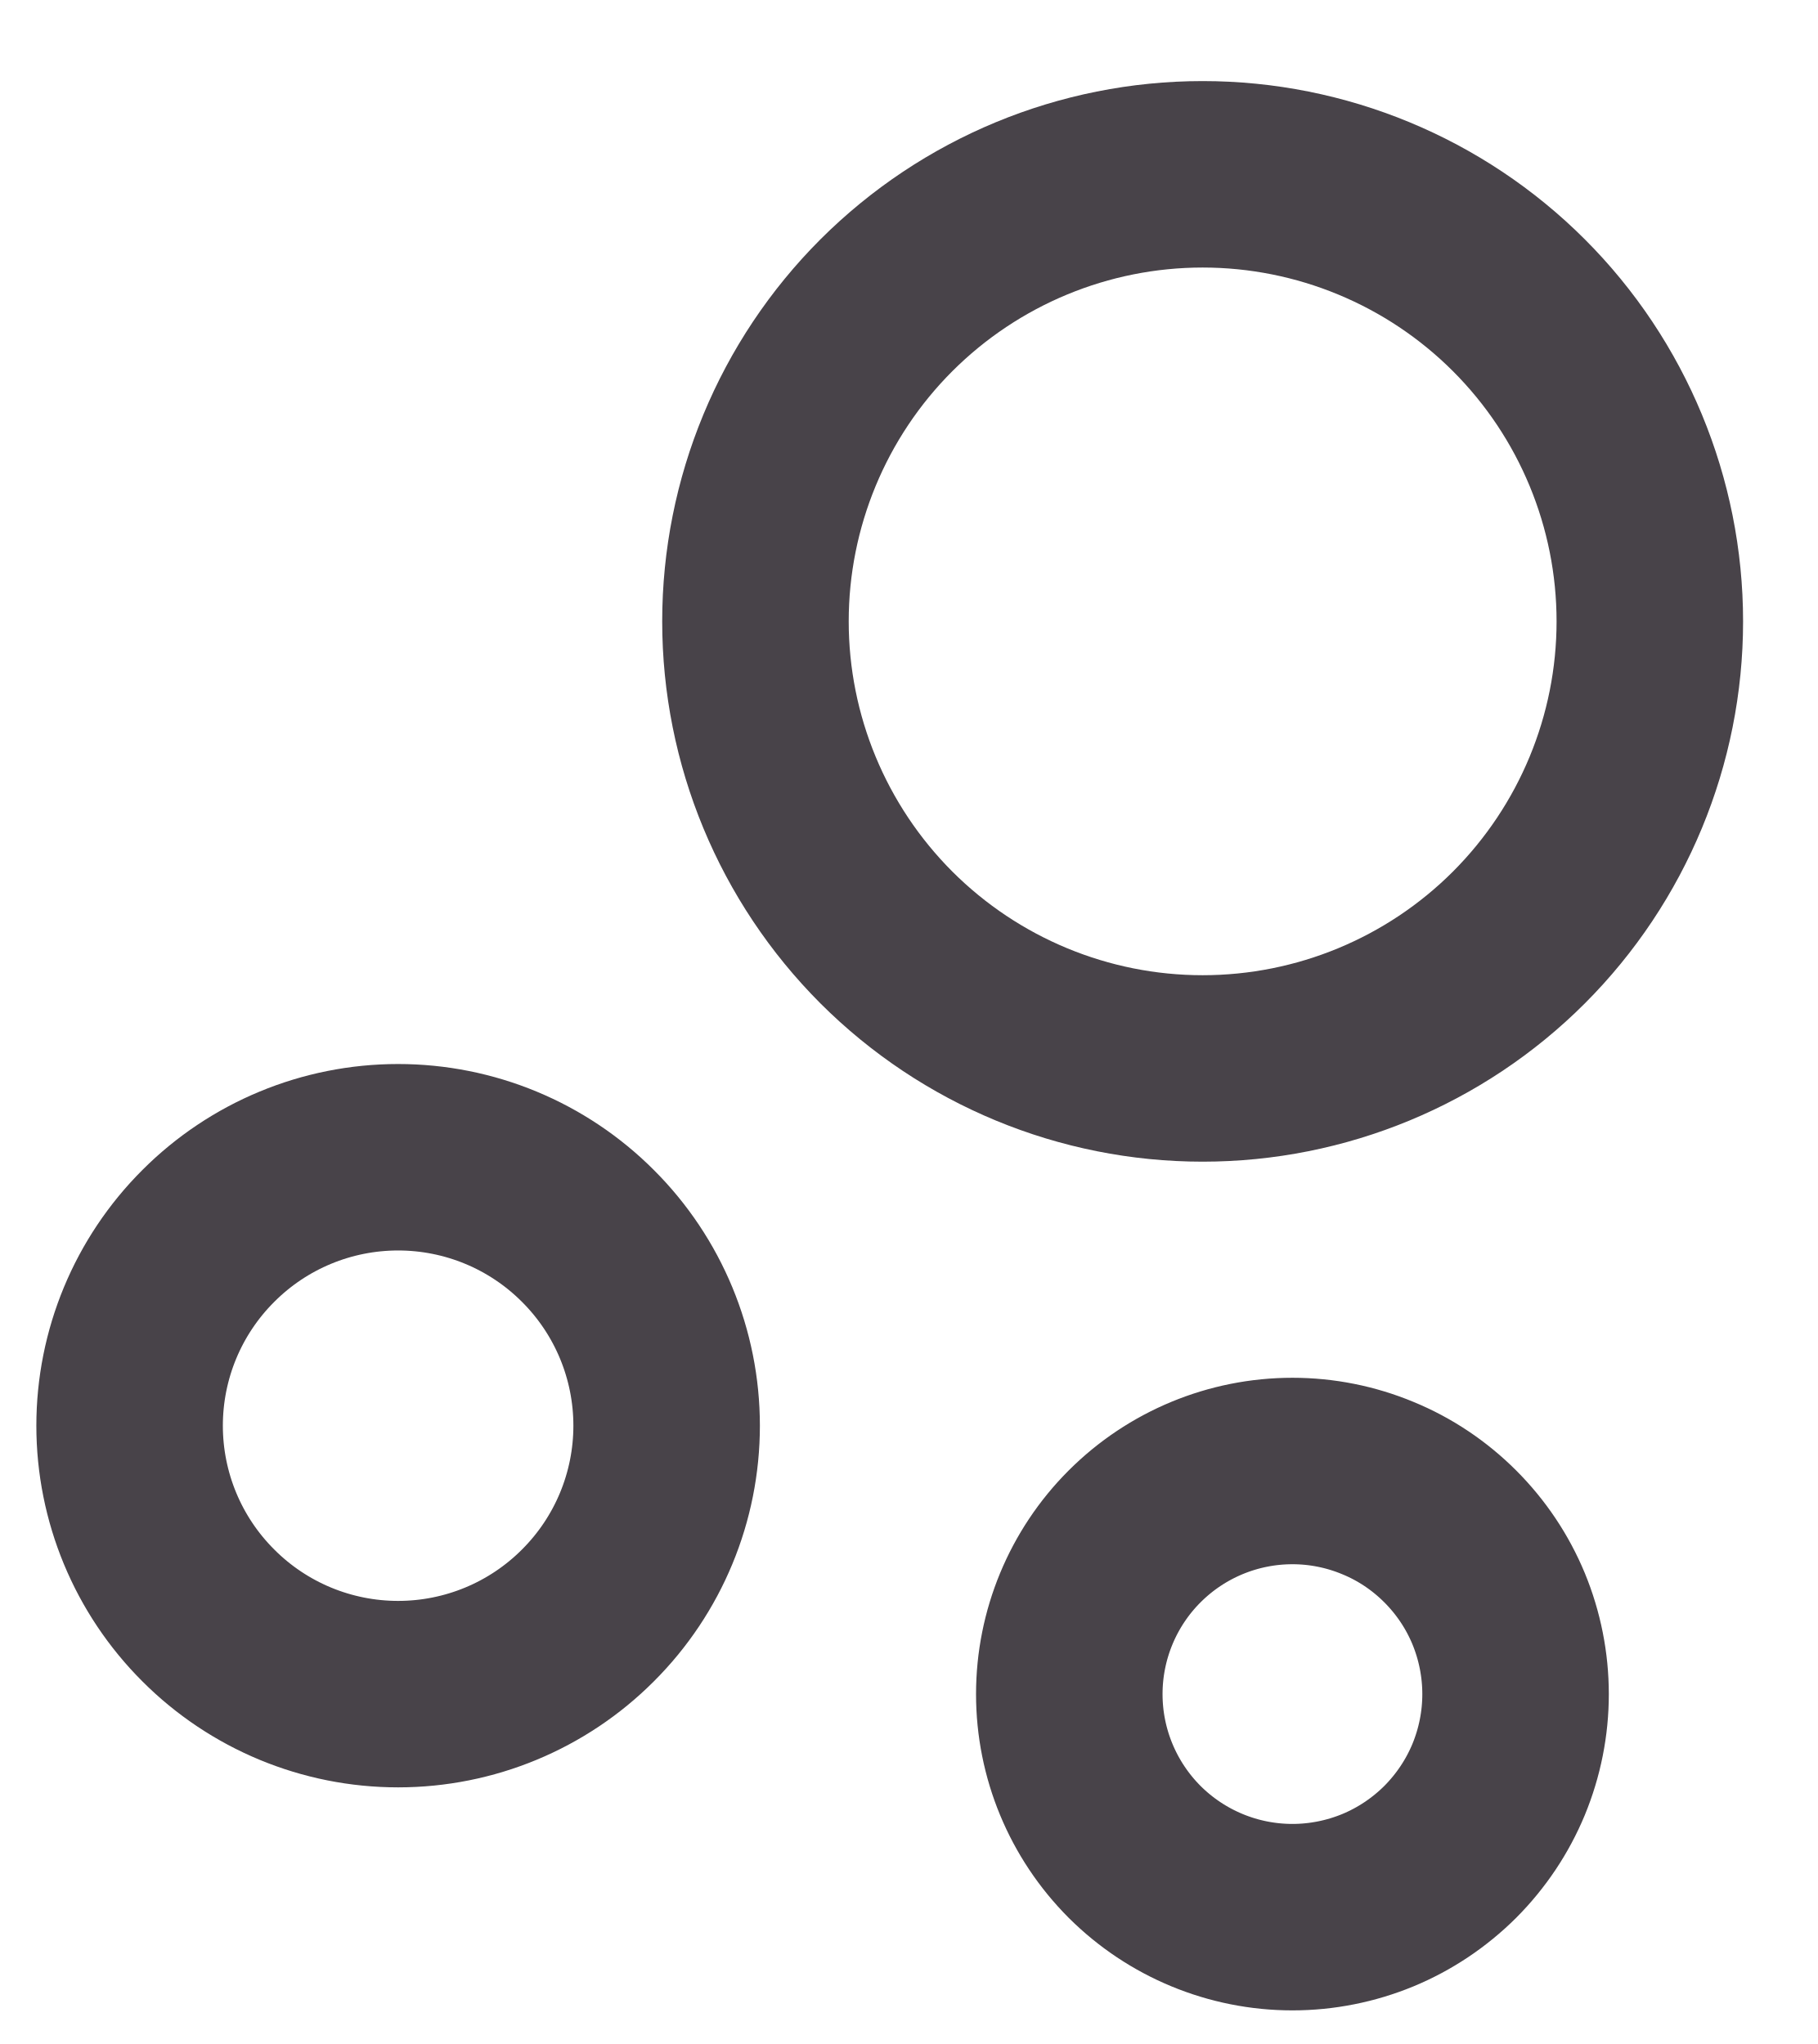
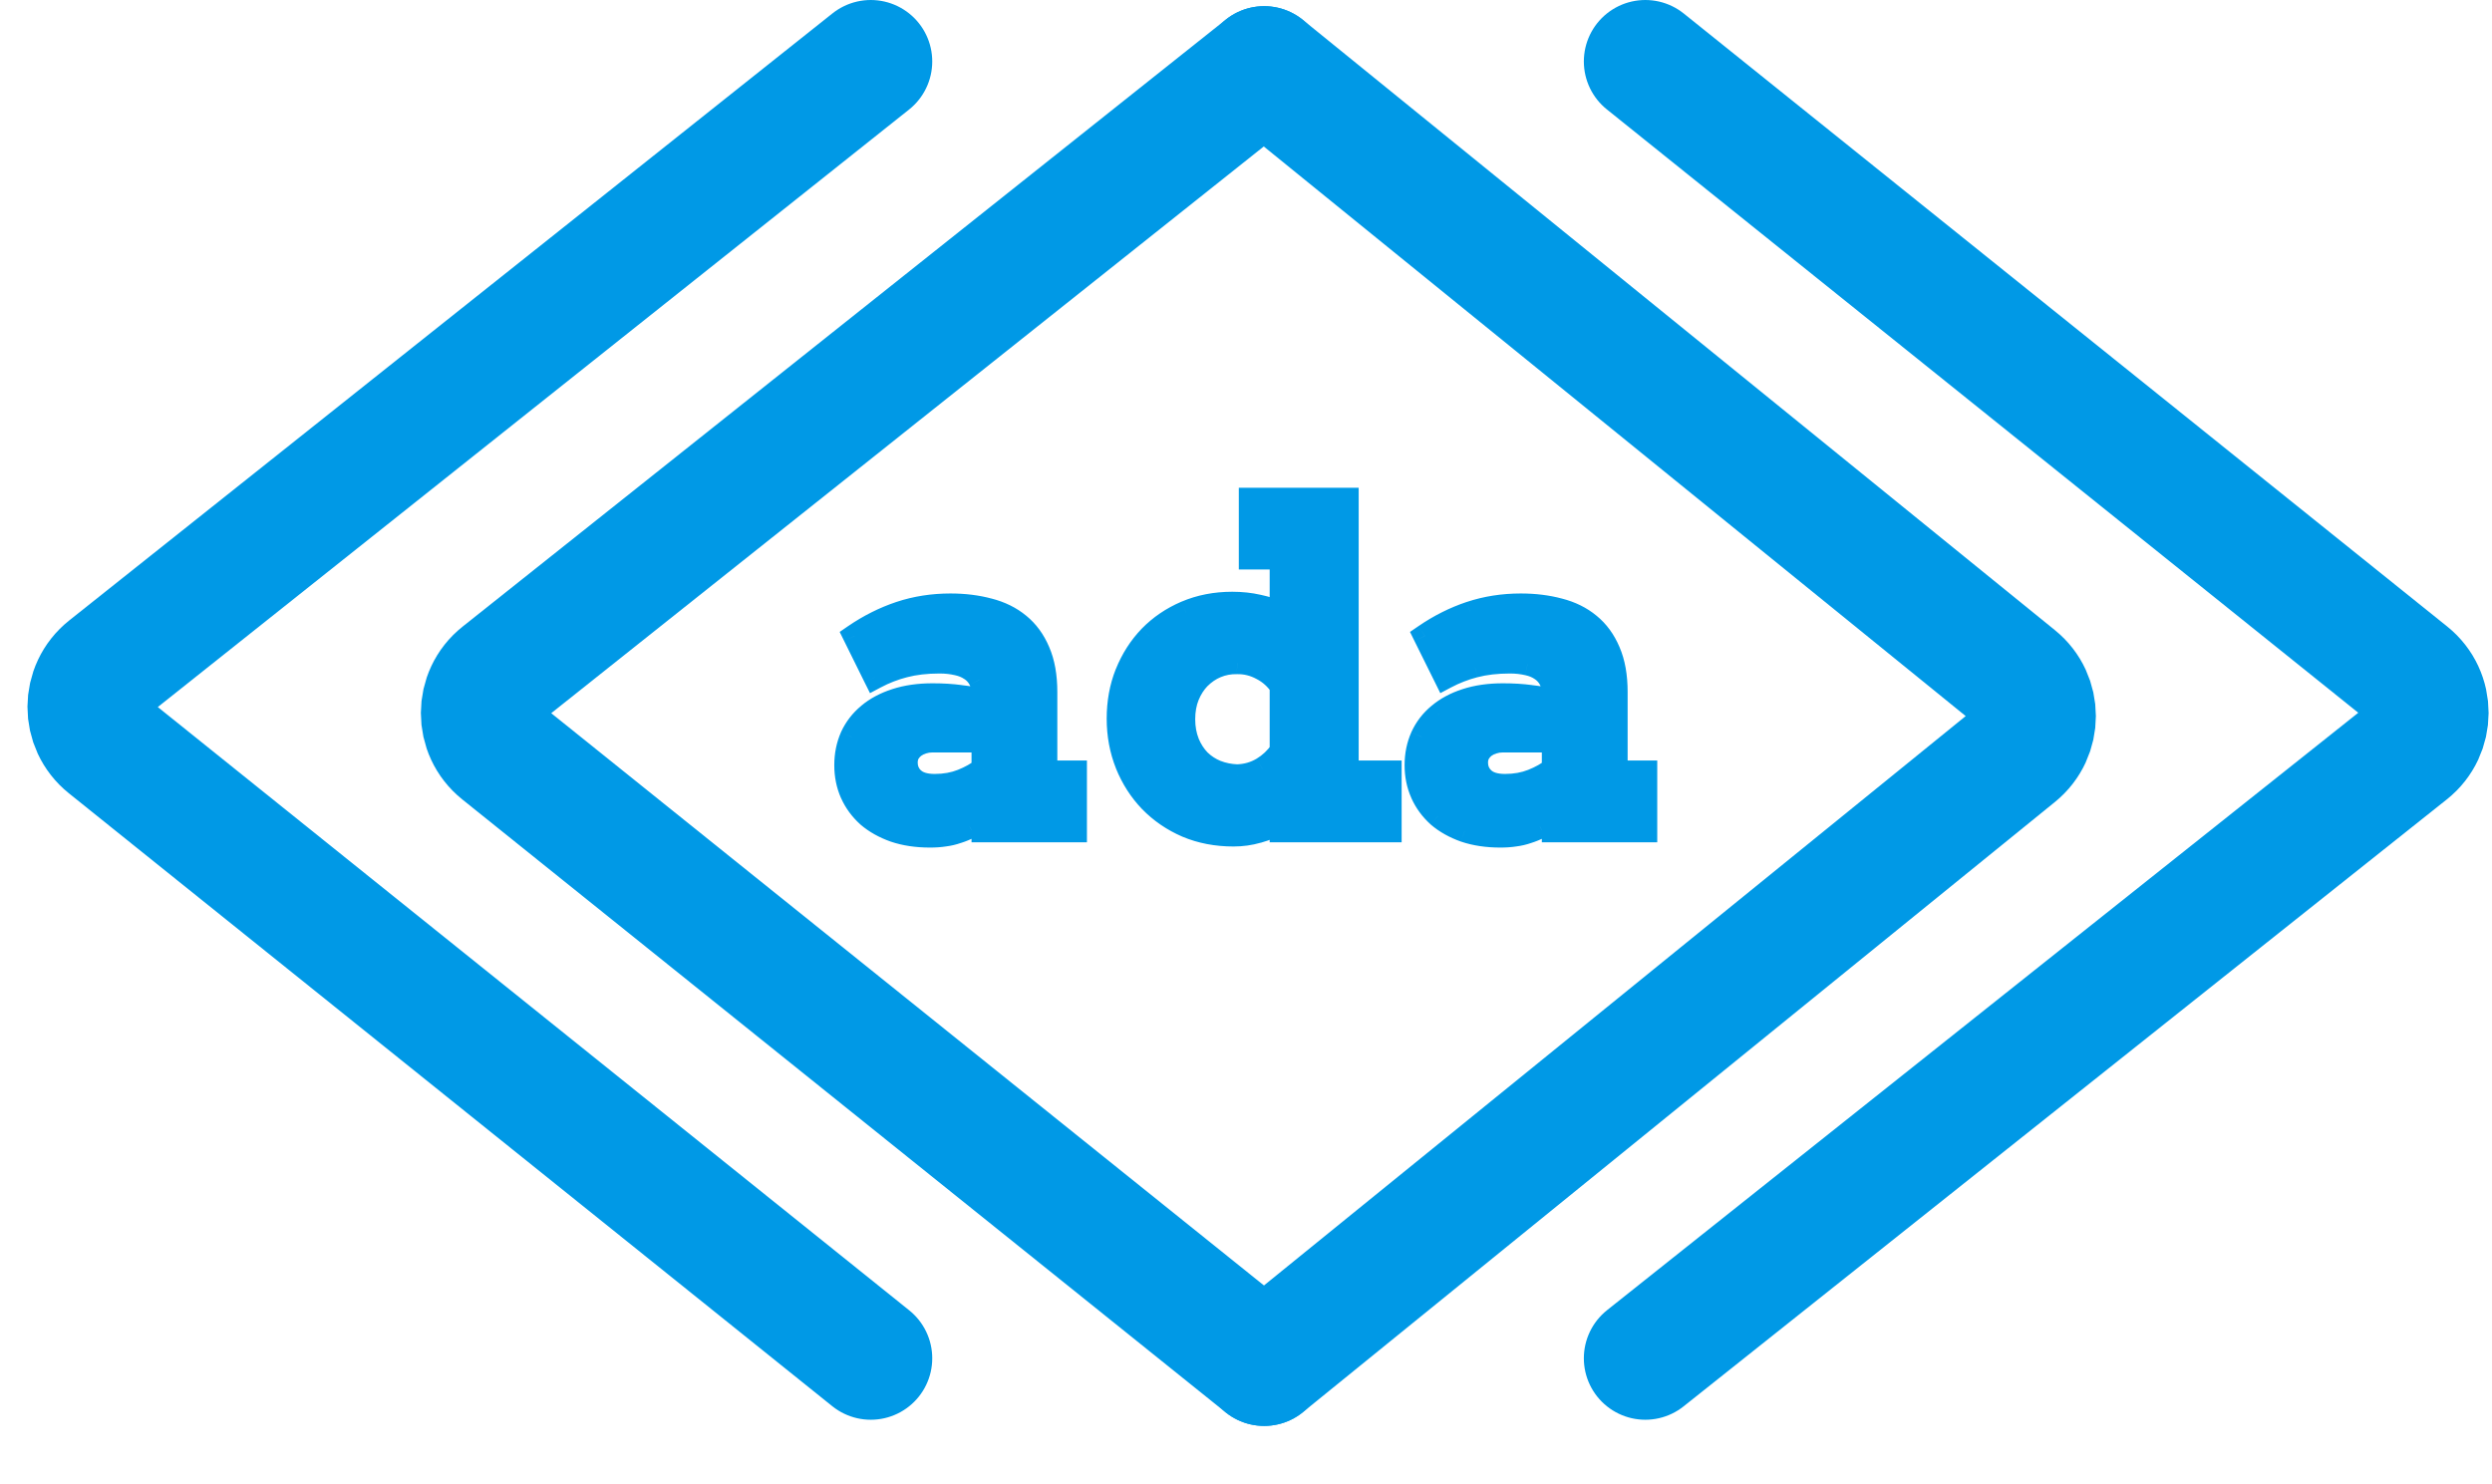
- <svg xmlns="http://www.w3.org/2000/svg" width="16" height="18" viewBox="0 0 16 18" fill="none">
-   <path d="M10.588 9.409C11.632 9.409 12.634 8.994 13.372 8.256C14.11 7.517 14.525 6.516 14.525 5.472C14.525 4.428 14.11 3.426 13.372 2.688C12.634 1.95 11.632 1.535 10.588 1.535C9.544 1.535 8.543 1.95 7.804 2.688C7.066 3.426 6.651 4.428 6.651 5.472C6.651 6.516 7.066 7.517 7.804 8.256C8.543 8.994 9.544 9.409 10.588 9.409ZM3.505 14.919C4.132 14.919 4.733 14.67 5.176 14.226C5.62 13.783 5.869 13.182 5.869 12.555C5.869 11.928 5.62 11.327 5.176 10.884C4.733 10.44 4.132 10.191 3.505 10.191C2.878 10.191 2.277 10.44 1.834 10.884C1.39 11.327 1.141 11.928 1.141 12.555C1.141 13.182 1.39 13.783 1.834 14.226C2.277 14.67 2.878 14.919 3.505 14.919ZM11.379 16.883C11.636 16.883 11.892 16.832 12.13 16.734C12.369 16.635 12.585 16.49 12.768 16.308C12.95 16.125 13.095 15.909 13.194 15.67C13.292 15.432 13.343 15.177 13.343 14.919C13.343 14.661 13.292 14.405 13.194 14.167C13.095 13.928 12.95 13.712 12.768 13.53C12.585 13.347 12.369 13.202 12.13 13.104C11.892 13.005 11.636 12.954 11.379 12.954C10.857 12.954 10.358 13.161 9.989 13.53C9.621 13.898 9.414 14.398 9.414 14.919C9.414 15.44 9.621 15.939 9.989 16.308C10.358 16.676 10.857 16.883 11.379 16.883Z" stroke="#484349" stroke-width="1.642" stroke-miterlimit="10" />
+ <svg xmlns="http://www.w3.org/2000/svg" width="42" height="25" viewBox="0 0 42 25" fill="none">
+   <path d="M21.306 1.14L33.981 11.427C34.39 11.758 34.39 12.382 33.981 12.714L21.306 23" stroke="#0099E6" stroke-width="2.072" stroke-linecap="round" />
+   <path d="M21.306 1.14L8.442 11.373C8.026 11.703 8.025 12.335 8.439 12.667L21.306 23" stroke="#0099E6" stroke-width="2.072" stroke-linecap="round" />
+   <path d="M14.676 1.036L1.812 11.269C1.396 11.6 1.394 12.231 1.809 12.564L14.676 22.896" stroke="#0099E6" stroke-width="2.072" stroke-linecap="round" />
+   <path d="M27.73 22.896L40.594 12.664C41.01 12.333 41.011 11.702 40.597 11.369L27.73 1.036" stroke="#0099E6" stroke-width="2.072" stroke-linecap="round" />
+   <path d="M16.572 13.799C16.488 13.852 16.411 13.897 16.342 13.935C16.273 13.971 16.203 14 16.134 14.021C16.065 14.045 15.993 14.062 15.919 14.072C15.845 14.084 15.763 14.09 15.675 14.09C15.453 14.09 15.253 14.06 15.076 14C14.901 13.938 14.753 13.854 14.631 13.749C14.512 13.641 14.42 13.516 14.355 13.372C14.29 13.226 14.258 13.069 14.258 12.899C14.258 12.727 14.29 12.568 14.355 12.422C14.422 12.276 14.518 12.152 14.642 12.049C14.766 11.944 14.918 11.862 15.098 11.805C15.279 11.745 15.486 11.715 15.718 11.715C15.888 11.715 16.042 11.725 16.181 11.744C16.322 11.761 16.452 11.782 16.572 11.809V11.694C16.572 11.601 16.554 11.52 16.518 11.454C16.482 11.384 16.432 11.328 16.367 11.285C16.303 11.239 16.225 11.207 16.134 11.188C16.043 11.166 15.944 11.156 15.836 11.156C15.612 11.156 15.413 11.178 15.241 11.224C15.071 11.267 14.907 11.33 14.75 11.414L14.405 10.718C14.649 10.551 14.904 10.423 15.169 10.334C15.437 10.246 15.72 10.202 16.019 10.202C16.251 10.202 16.465 10.228 16.661 10.281C16.86 10.331 17.029 10.415 17.171 10.532C17.312 10.646 17.422 10.797 17.501 10.984C17.582 11.17 17.622 11.397 17.622 11.665V13.017H18.121V14H16.572V13.799ZM15.754 13.243C15.924 13.243 16.078 13.216 16.217 13.161C16.355 13.106 16.474 13.039 16.572 12.96V12.486H15.711C15.656 12.486 15.602 12.495 15.549 12.511C15.497 12.528 15.449 12.552 15.406 12.583C15.365 12.614 15.332 12.653 15.306 12.698C15.282 12.743 15.27 12.796 15.27 12.856C15.27 12.966 15.309 13.058 15.388 13.132C15.469 13.206 15.591 13.243 15.754 13.243ZM21.076 8.419H22.701V13.017H23.426V14H21.596V13.857C21.467 13.924 21.335 13.976 21.198 14.014C21.064 14.053 20.928 14.072 20.79 14.072C20.505 14.072 20.243 14.021 20.004 13.921C19.767 13.818 19.563 13.678 19.391 13.502C19.221 13.325 19.088 13.118 18.993 12.881C18.897 12.642 18.849 12.386 18.849 12.113C18.849 11.841 18.896 11.587 18.989 11.353C19.085 11.116 19.216 10.911 19.384 10.736C19.553 10.562 19.755 10.424 19.99 10.324C20.226 10.223 20.486 10.173 20.768 10.173C20.923 10.173 21.069 10.189 21.206 10.22C21.342 10.248 21.472 10.29 21.596 10.345V9.402H21.076V8.419ZM20.851 13.082C21.008 13.077 21.151 13.036 21.277 12.96C21.406 12.883 21.513 12.783 21.596 12.659V11.565C21.513 11.438 21.404 11.34 21.27 11.271C21.139 11.199 20.999 11.164 20.851 11.166C20.726 11.164 20.609 11.186 20.499 11.231C20.391 11.277 20.296 11.341 20.212 11.425C20.131 11.508 20.066 11.609 20.018 11.726C19.971 11.843 19.947 11.976 19.947 12.124C19.947 12.27 19.971 12.403 20.018 12.522C20.066 12.639 20.131 12.74 20.212 12.824C20.296 12.905 20.391 12.967 20.499 13.01C20.609 13.053 20.726 13.077 20.851 13.082ZM26.184 13.799C26.1 13.852 26.024 13.897 25.954 13.935C25.885 13.971 25.816 14 25.746 14.021C25.677 14.045 25.605 14.062 25.531 14.072C25.457 14.084 25.376 14.09 25.287 14.09C25.065 14.09 24.865 14.06 24.688 14C24.514 13.938 24.365 13.854 24.244 13.749C24.124 13.641 24.032 13.516 23.967 13.372C23.903 13.226 23.87 13.069 23.87 12.899C23.87 12.727 23.903 12.568 23.967 12.422C24.034 12.276 24.13 12.152 24.254 12.049C24.379 11.944 24.53 11.862 24.71 11.805C24.892 11.745 25.098 11.715 25.33 11.715C25.5 11.715 25.654 11.725 25.793 11.744C25.934 11.761 26.064 11.782 26.184 11.809V11.694C26.184 11.601 26.166 11.52 26.13 11.454C26.094 11.384 26.044 11.328 25.979 11.285C25.915 11.239 25.837 11.207 25.746 11.188C25.655 11.166 25.556 11.156 25.449 11.156C25.224 11.156 25.025 11.178 24.853 11.224C24.683 11.267 24.52 11.33 24.362 11.414L24.017 10.718C24.261 10.551 24.516 10.423 24.782 10.334C25.049 10.246 25.333 10.202 25.631 10.202C25.863 10.202 26.078 10.228 26.273 10.281C26.472 10.331 26.642 10.415 26.783 10.532C26.924 10.646 27.034 10.797 27.113 10.984C27.194 11.17 27.235 11.397 27.235 11.665V13.017H27.733V14H26.184V13.799ZM25.366 13.243C25.536 13.243 25.69 13.216 25.829 13.161C25.968 13.106 26.086 13.039 26.184 12.96V12.486H25.323C25.268 12.486 25.214 12.495 25.162 12.511C25.109 12.528 25.061 12.552 25.018 12.583C24.977 12.614 24.944 12.653 24.918 12.698C24.894 12.743 24.882 12.796 24.882 12.856C24.882 12.966 24.921 13.058 25 13.132C25.082 13.206 25.203 13.243 25.366 13.243Z" fill="#0099E6" />
+   <path d="M16.572 13.799H16.769V13.442L16.466 13.632L16.572 13.799ZM16.342 13.935L16.433 14.111L16.438 14.108L16.342 13.935ZM16.134 14.021L16.076 13.833L16.07 13.835L16.134 14.021ZM15.919 14.072L15.894 13.876L15.887 13.877L15.919 14.072ZM15.076 14L15.01 14.186L15.013 14.187L15.076 14ZM14.631 13.749L14.499 13.896L14.502 13.899L14.631 13.749ZM14.355 13.372L14.174 13.452L14.175 13.453L14.355 13.372ZM14.355 12.422L14.175 12.339L14.174 12.342L14.355 12.422ZM14.642 12.049L14.768 12.201L14.77 12.2L14.642 12.049ZM15.098 11.805L15.158 11.993L15.159 11.993L15.098 11.805ZM16.181 11.744L16.154 11.94L16.157 11.94L16.181 11.744ZM16.572 11.809L16.529 12.002L16.769 12.054V11.809H16.572ZM16.518 11.454L16.342 11.544L16.344 11.547L16.518 11.454ZM16.367 11.285L16.253 11.447L16.258 11.449L16.367 11.285ZM16.134 11.188L16.088 11.38L16.093 11.381L16.134 11.188ZM15.241 11.224L15.29 11.415L15.291 11.415L15.241 11.224ZM14.75 11.414L14.572 11.502L14.663 11.684L14.842 11.589L14.75 11.414ZM14.405 10.718L14.293 10.555L14.152 10.652L14.228 10.806L14.405 10.718ZM15.169 10.334L15.107 10.147L15.107 10.147L15.169 10.334ZM16.661 10.281L16.61 10.472L16.613 10.472L16.661 10.281ZM17.171 10.532L17.044 10.684L17.046 10.685L17.171 10.532ZM17.501 10.984L17.319 11.061L17.319 11.063L17.501 10.984ZM17.622 13.017H17.425V13.215H17.622V13.017ZM18.121 13.017H18.319V12.82H18.121V13.017ZM18.121 14V14.198H18.319V14H18.121ZM16.572 14H16.374V14.198H16.572V14ZM16.572 12.96L16.695 13.114L16.769 13.055V12.96H16.572ZM16.572 12.486H16.769V12.289H16.572V12.486ZM15.406 12.583L15.29 12.423L15.286 12.426L15.406 12.583ZM15.306 12.698L15.134 12.599L15.131 12.606L15.306 12.698ZM15.388 13.132L15.253 13.276L15.255 13.278L15.388 13.132ZM16.466 13.632C16.385 13.683 16.312 13.726 16.247 13.762L16.438 14.108C16.511 14.068 16.591 14.021 16.677 13.966L16.466 13.632ZM16.251 13.76C16.192 13.791 16.133 13.815 16.076 13.833L16.193 14.21C16.274 14.185 16.354 14.152 16.433 14.111L16.251 13.76ZM16.07 13.835C16.013 13.854 15.955 13.868 15.894 13.876L15.944 14.268C16.031 14.257 16.116 14.237 16.198 14.208L16.07 13.835ZM15.887 13.877C15.825 13.887 15.755 13.892 15.675 13.892V14.287C15.772 14.287 15.864 14.281 15.95 14.267L15.887 13.877ZM15.675 13.892C15.47 13.892 15.292 13.864 15.139 13.813L15.013 14.187C15.213 14.255 15.435 14.287 15.675 14.287V13.892ZM15.142 13.814C14.987 13.759 14.861 13.686 14.76 13.599L14.502 13.899C14.645 14.022 14.816 14.117 15.01 14.186L15.142 13.814ZM14.763 13.602C14.664 13.512 14.588 13.409 14.535 13.291L14.175 13.453C14.251 13.623 14.36 13.77 14.499 13.896L14.763 13.602ZM14.536 13.292C14.483 13.173 14.456 13.043 14.456 12.899H14.061C14.061 13.094 14.098 13.28 14.174 13.452L14.536 13.292ZM14.456 12.899C14.456 12.752 14.483 12.621 14.536 12.502L14.174 12.342C14.098 12.515 14.061 12.701 14.061 12.899H14.456ZM14.535 12.504C14.589 12.386 14.666 12.285 14.768 12.201L14.516 11.897C14.369 12.018 14.255 12.166 14.175 12.339L14.535 12.504ZM14.77 12.2C14.871 12.114 14.999 12.044 15.158 11.993L15.037 11.617C14.837 11.681 14.661 11.774 14.514 11.898L14.77 12.2ZM15.159 11.993C15.317 11.941 15.503 11.913 15.718 11.913V11.518C15.469 11.518 15.241 11.55 15.036 11.617L15.159 11.993ZM15.718 11.913C15.881 11.913 16.026 11.922 16.154 11.94L16.208 11.548C16.058 11.528 15.895 11.518 15.718 11.518V11.913ZM16.157 11.94C16.293 11.956 16.417 11.977 16.529 12.002L16.614 11.616C16.487 11.588 16.351 11.565 16.204 11.548L16.157 11.94ZM16.769 11.809V11.694H16.374V11.809H16.769ZM16.769 11.694C16.769 11.575 16.746 11.462 16.692 11.36L16.344 11.547C16.361 11.579 16.374 11.626 16.374 11.694H16.769ZM16.693 11.363C16.642 11.264 16.569 11.182 16.477 11.12L16.258 11.449C16.294 11.474 16.322 11.505 16.342 11.544L16.693 11.363ZM16.481 11.123C16.391 11.06 16.287 11.018 16.175 10.995L16.093 11.381C16.163 11.396 16.214 11.419 16.253 11.447L16.481 11.123ZM16.18 10.996C16.072 10.97 15.957 10.958 15.836 10.958V11.353C15.931 11.353 16.015 11.363 16.088 11.38L16.18 10.996ZM15.836 10.958C15.599 10.958 15.383 10.982 15.191 11.033L15.291 11.415C15.444 11.375 15.624 11.353 15.836 11.353V10.958ZM15.192 11.032C15.007 11.079 14.829 11.149 14.657 11.239L14.842 11.589C14.986 11.512 15.135 11.455 15.29 11.415L15.192 11.032ZM14.927 11.326L14.582 10.631L14.228 10.806L14.572 11.502L14.927 11.326ZM14.517 10.881C14.747 10.724 14.985 10.604 15.232 10.522L15.107 10.147C14.823 10.242 14.552 10.378 14.293 10.555L14.517 10.881ZM15.231 10.522C15.478 10.441 15.74 10.399 16.019 10.399V10.004C15.701 10.004 15.396 10.051 15.107 10.147L15.231 10.522ZM16.019 10.399C16.236 10.399 16.433 10.424 16.61 10.472L16.712 10.09C16.498 10.032 16.266 10.004 16.019 10.004V10.399ZM16.613 10.472C16.786 10.516 16.928 10.588 17.044 10.684L17.297 10.38C17.131 10.242 16.933 10.146 16.71 10.089L16.613 10.472ZM17.046 10.685C17.159 10.777 17.251 10.9 17.319 11.061L17.683 10.907C17.593 10.694 17.464 10.516 17.295 10.378L17.046 10.685ZM17.319 11.063C17.387 11.218 17.425 11.416 17.425 11.665H17.82C17.82 11.378 17.777 11.123 17.682 10.905L17.319 11.063ZM17.425 11.665V13.017H17.82V11.665H17.425ZM17.622 13.215H18.121V12.82H17.622V13.215ZM17.924 13.017V14H18.319V13.017H17.924ZM18.121 13.802H16.572V14.198H18.121V13.802ZM16.769 14V13.799H16.374V14H16.769ZM15.754 13.441C15.945 13.441 16.125 13.41 16.289 13.344L16.144 12.977C16.031 13.022 15.902 13.046 15.754 13.046V13.441ZM16.289 13.344C16.443 13.283 16.579 13.207 16.695 13.114L16.448 12.806C16.368 12.87 16.267 12.928 16.144 12.977L16.289 13.344ZM16.769 12.96V12.486H16.374V12.96H16.769ZM16.572 12.289H15.711V12.684H16.572V12.289ZM15.711 12.289C15.635 12.289 15.561 12.3 15.489 12.323L15.609 12.7C15.643 12.689 15.676 12.684 15.711 12.684V12.289ZM15.489 12.323C15.418 12.346 15.351 12.379 15.29 12.423L15.522 12.743C15.547 12.725 15.576 12.71 15.609 12.7L15.489 12.323ZM15.286 12.426C15.224 12.474 15.174 12.532 15.134 12.599L15.476 12.797C15.49 12.774 15.507 12.755 15.526 12.74L15.286 12.426ZM15.131 12.606C15.09 12.684 15.072 12.769 15.072 12.856H15.467C15.467 12.823 15.474 12.803 15.48 12.79L15.131 12.606ZM15.072 12.856C15.072 13.019 15.133 13.164 15.253 13.276L15.523 12.988C15.485 12.952 15.467 12.912 15.467 12.856H15.072ZM15.255 13.278C15.387 13.398 15.565 13.441 15.754 13.441V13.046C15.617 13.046 15.552 13.014 15.521 12.986L15.255 13.278ZM21.076 8.419V8.222H20.879V8.419H21.076ZM22.701 8.419H22.899V8.222H22.701V8.419ZM22.701 13.017H22.504V13.215H22.701V13.017ZM23.426 13.017H23.623V12.82H23.426V13.017ZM23.426 14V14.198H23.623V14H23.426ZM21.596 14H21.399V14.198H21.596V14ZM21.596 13.857H21.794V13.531L21.506 13.681L21.596 13.857ZM21.198 14.014L21.145 13.824L21.144 13.824L21.198 14.014ZM20.004 13.921L19.925 14.102L19.927 14.103L20.004 13.921ZM19.391 13.502L19.248 13.638L19.249 13.639L19.391 13.502ZM18.993 12.881L18.809 12.954L18.809 12.955L18.993 12.881ZM18.989 11.353L18.806 11.279L18.805 11.28L18.989 11.353ZM19.384 10.736L19.242 10.598L19.241 10.599L19.384 10.736ZM19.99 10.324L19.913 10.142L19.912 10.142L19.99 10.324ZM21.206 10.22L21.162 10.412L21.165 10.413L21.206 10.22ZM21.596 10.345L21.517 10.526L21.794 10.649V10.345H21.596ZM21.596 9.402H21.794V9.204H21.596V9.402ZM21.076 9.402H20.879V9.6H21.076V9.402ZM20.851 13.082L20.843 13.28L20.857 13.279L20.851 13.082ZM21.277 12.96L21.177 12.79L21.175 12.791L21.277 12.96ZM21.596 12.659L21.761 12.769L21.794 12.719V12.659H21.596ZM21.596 11.565H21.794V11.505L21.761 11.456L21.596 11.565ZM21.27 11.271L21.175 11.444L21.179 11.446L21.27 11.271ZM20.851 11.166L20.847 11.364L20.854 11.364L20.851 11.166ZM20.499 11.231L20.424 11.049L20.422 11.049L20.499 11.231ZM20.212 11.425L20.072 11.285L20.07 11.287L20.212 11.425ZM20.018 12.522L19.835 12.596L19.835 12.597L20.018 12.522ZM20.212 12.824L20.07 12.961L20.074 12.965L20.212 12.824ZM20.499 13.01L20.426 13.194L20.427 13.194L20.499 13.01ZM21.076 8.617H22.701V8.222H21.076V8.617ZM22.504 8.419V13.017H22.899V8.419H22.504ZM22.701 13.215H23.426V12.82H22.701V13.215ZM23.228 13.017V14H23.623V13.017H23.228ZM23.426 13.802H21.596V14.198H23.426V13.802ZM21.794 14V13.857H21.399V14H21.794ZM21.506 13.681C21.388 13.742 21.268 13.79 21.145 13.824L21.252 14.205C21.401 14.163 21.547 14.105 21.688 14.032L21.506 13.681ZM21.144 13.824C21.028 13.858 20.91 13.874 20.79 13.874V14.269C20.947 14.269 21.101 14.248 21.253 14.204L21.144 13.824ZM20.79 13.874C20.529 13.874 20.293 13.828 20.081 13.739L19.927 14.103C20.193 14.215 20.481 14.269 20.79 14.269V13.874ZM20.083 13.74C19.869 13.647 19.686 13.521 19.532 13.364L19.249 13.639C19.44 13.835 19.666 13.99 19.925 14.102L20.083 13.74ZM19.533 13.365C19.382 13.207 19.262 13.021 19.176 12.807L18.809 12.955C18.914 13.214 19.06 13.442 19.248 13.638L19.533 13.365ZM19.176 12.808C19.09 12.593 19.047 12.362 19.047 12.113H18.652C18.652 12.41 18.704 12.691 18.809 12.954L19.176 12.808ZM19.047 12.113C19.047 11.864 19.089 11.635 19.173 11.426L18.805 11.28C18.702 11.539 18.652 11.818 18.652 12.113H19.047ZM19.172 11.427C19.259 11.212 19.377 11.028 19.526 10.873L19.241 10.599C19.055 10.793 18.91 11.02 18.806 11.279L19.172 11.427ZM19.525 10.874C19.676 10.719 19.856 10.596 20.067 10.505L19.912 10.142C19.655 10.252 19.431 10.404 19.242 10.598L19.525 10.874ZM20.067 10.506C20.277 10.416 20.51 10.371 20.768 10.371V9.975C20.462 9.975 20.176 10.03 19.913 10.142L20.067 10.506ZM20.768 10.371C20.91 10.371 21.041 10.385 21.162 10.412L21.25 10.027C21.097 9.992 20.937 9.975 20.768 9.975V10.371ZM21.165 10.413C21.288 10.439 21.405 10.477 21.517 10.526L21.677 10.165C21.539 10.104 21.396 10.058 21.246 10.026L21.165 10.413ZM21.794 10.345V9.402H21.399V10.345H21.794ZM21.596 9.204H21.076V9.6H21.596V9.204ZM21.274 9.402V8.419H20.879V9.402H21.274ZM20.857 13.279C21.046 13.274 21.222 13.224 21.379 13.129L21.175 12.791C21.079 12.848 20.971 12.88 20.845 12.884L20.857 13.279ZM21.378 13.13C21.532 13.038 21.66 12.918 21.761 12.769L21.433 12.548C21.365 12.648 21.28 12.728 21.177 12.79L21.378 13.13ZM21.794 12.659V11.565H21.399V12.659H21.794ZM21.761 11.456C21.659 11.301 21.525 11.18 21.361 11.095L21.179 11.446C21.283 11.5 21.366 11.575 21.432 11.674L21.761 11.456ZM21.365 11.097C21.204 11.009 21.03 10.966 20.847 10.969L20.854 11.364C20.967 11.362 21.074 11.389 21.175 11.444L21.365 11.097ZM20.854 10.969C20.704 10.966 20.56 10.992 20.424 11.049L20.574 11.414C20.658 11.379 20.748 11.362 20.847 11.364L20.854 10.969ZM20.422 11.049C20.291 11.105 20.174 11.184 20.072 11.285L20.352 11.565C20.418 11.499 20.492 11.448 20.576 11.413L20.422 11.049ZM20.07 11.287C19.97 11.39 19.892 11.513 19.835 11.651L20.201 11.801C20.24 11.705 20.292 11.627 20.354 11.562L20.07 11.287ZM19.835 11.651C19.776 11.796 19.749 11.955 19.749 12.124H20.144C20.144 11.997 20.165 11.89 20.201 11.801L19.835 11.651ZM19.749 12.124C19.749 12.292 19.777 12.45 19.835 12.596L20.202 12.449C20.165 12.356 20.144 12.248 20.144 12.124H19.749ZM19.835 12.597C19.892 12.736 19.97 12.858 20.07 12.961L20.354 12.686C20.292 12.622 20.24 12.543 20.201 12.448L19.835 12.597ZM20.074 12.965C20.177 13.065 20.294 13.141 20.426 13.194L20.572 12.827C20.489 12.793 20.415 12.745 20.35 12.682L20.074 12.965ZM20.427 13.194C20.559 13.246 20.698 13.274 20.843 13.279L20.858 12.884C20.755 12.88 20.659 12.861 20.571 12.826L20.427 13.194ZM26.184 13.799H26.381V13.442L26.079 13.632L26.184 13.799ZM25.954 13.935L26.045 14.111L26.05 14.108L25.954 13.935ZM25.746 14.021L25.688 13.833L25.682 13.835L25.746 14.021ZM25.531 14.072L25.506 13.876L25.5 13.877L25.531 14.072ZM24.688 14L24.622 14.186L24.625 14.187L24.688 14ZM24.244 13.749L24.111 13.896L24.114 13.899L24.244 13.749ZM23.967 13.372L23.787 13.452L23.787 13.453L23.967 13.372ZM23.967 12.422L23.788 12.339L23.787 12.342L23.967 12.422ZM24.254 12.049L24.38 12.201L24.382 12.2L24.254 12.049ZM24.71 11.805L24.77 11.993L24.771 11.993L24.71 11.805ZM25.793 11.744L25.766 11.94L25.77 11.94L25.793 11.744ZM26.184 11.809L26.141 12.002L26.381 12.054V11.809H26.184ZM26.13 11.454L25.954 11.544L25.956 11.547L26.13 11.454ZM25.979 11.285L25.866 11.447L25.87 11.449L25.979 11.285ZM25.746 11.188L25.701 11.38L25.706 11.381L25.746 11.188ZM24.853 11.224L24.902 11.415L24.904 11.415L24.853 11.224ZM24.362 11.414L24.185 11.502L24.275 11.684L24.454 11.589L24.362 11.414ZM24.017 10.718L23.906 10.555L23.764 10.652L23.84 10.806L24.017 10.718ZM24.782 10.334L24.72 10.147L24.719 10.147L24.782 10.334ZM26.273 10.281L26.222 10.472L26.225 10.472L26.273 10.281ZM26.783 10.532L26.657 10.684L26.658 10.685L26.783 10.532ZM27.113 10.984L26.931 11.061L26.932 11.063L27.113 10.984ZM27.235 13.017H27.037V13.215H27.235V13.017ZM27.733 13.017H27.931V12.82H27.733V13.017ZM27.733 14V14.198H27.931V14H27.733ZM26.184 14H25.986V14.198H26.184V14ZM26.184 12.96L26.308 13.114L26.381 13.055V12.96H26.184ZM26.184 12.486H26.381V12.289H26.184V12.486ZM25.018 12.583L24.902 12.423L24.898 12.426L25.018 12.583ZM24.918 12.698L24.747 12.599L24.743 12.606L24.918 12.698ZM25 13.132L24.865 13.276L24.867 13.278L25 13.132ZM26.079 13.632C25.997 13.683 25.924 13.726 25.859 13.762L26.05 14.108C26.123 14.068 26.203 14.021 26.289 13.966L26.079 13.632ZM25.863 13.76C25.804 13.791 25.745 13.815 25.688 13.833L25.805 14.21C25.886 14.185 25.966 14.152 26.045 14.111L25.863 13.76ZM25.682 13.835C25.625 13.854 25.567 13.868 25.506 13.876L25.556 14.268C25.644 14.257 25.728 14.237 25.811 14.208L25.682 13.835ZM25.5 13.877C25.438 13.887 25.367 13.892 25.287 13.892V14.287C25.384 14.287 25.476 14.281 25.563 14.267L25.5 13.877ZM25.287 13.892C25.082 13.892 24.905 13.864 24.752 13.813L24.625 14.187C24.826 14.255 25.047 14.287 25.287 14.287V13.892ZM24.755 13.814C24.6 13.759 24.474 13.686 24.373 13.599L24.114 13.899C24.257 14.022 24.428 14.117 24.622 14.186L24.755 13.814ZM24.376 13.602C24.276 13.512 24.201 13.409 24.148 13.291L23.787 13.453C23.863 13.623 23.972 13.77 24.111 13.896L24.376 13.602ZM24.148 13.292C24.095 13.173 24.068 13.043 24.068 12.899H23.673C23.673 13.094 23.71 13.28 23.787 13.452L24.148 13.292ZM24.068 12.899C24.068 12.752 24.095 12.621 24.148 12.502L23.787 12.342C23.71 12.515 23.673 12.701 23.673 12.899H24.068ZM24.147 12.504C24.201 12.386 24.279 12.285 24.38 12.201L24.128 11.897C23.981 12.018 23.867 12.166 23.788 12.339L24.147 12.504ZM24.382 12.2C24.484 12.114 24.611 12.044 24.77 11.993L24.649 11.617C24.449 11.681 24.274 11.774 24.127 11.898L24.382 12.2ZM24.771 11.993C24.93 11.941 25.115 11.913 25.33 11.913V11.518C25.082 11.518 24.853 11.55 24.648 11.617L24.771 11.993ZM25.33 11.913C25.493 11.913 25.638 11.922 25.766 11.94L25.82 11.548C25.671 11.528 25.507 11.518 25.33 11.518V11.913ZM25.77 11.94C25.905 11.956 26.029 11.977 26.141 12.002L26.226 11.616C26.099 11.588 25.963 11.565 25.816 11.548L25.77 11.94ZM26.381 11.809V11.694H25.986V11.809H26.381ZM26.381 11.694C26.381 11.575 26.359 11.462 26.304 11.36L25.956 11.547C25.973 11.579 25.986 11.626 25.986 11.694H26.381ZM26.306 11.363C26.254 11.264 26.182 11.182 26.089 11.12L25.87 11.449C25.906 11.474 25.934 11.505 25.955 11.544L26.306 11.363ZM26.093 11.123C26.003 11.06 25.899 11.018 25.787 10.995L25.706 11.381C25.775 11.396 25.827 11.419 25.866 11.447L26.093 11.123ZM25.792 10.996C25.684 10.97 25.569 10.958 25.449 10.958V11.353C25.543 11.353 25.627 11.363 25.701 11.38L25.792 10.996ZM25.449 10.958C25.211 10.958 24.995 10.982 24.803 11.033L24.904 11.415C25.056 11.375 25.237 11.353 25.449 11.353V10.958ZM24.805 11.032C24.619 11.079 24.441 11.149 24.269 11.239L24.454 11.589C24.599 11.512 24.748 11.455 24.902 11.415L24.805 11.032ZM24.539 11.326L24.195 10.631L23.84 10.806L24.185 11.502L24.539 11.326ZM24.129 10.881C24.359 10.724 24.597 10.604 24.844 10.522L24.719 10.147C24.435 10.242 24.164 10.378 23.906 10.555L24.129 10.881ZM24.843 10.522C25.09 10.441 25.352 10.399 25.631 10.399V10.004C25.313 10.004 25.009 10.051 24.72 10.147L24.843 10.522ZM25.631 10.399C25.849 10.399 26.045 10.424 26.222 10.472L26.325 10.09C26.11 10.032 25.878 10.004 25.631 10.004V10.399ZM26.225 10.472C26.398 10.516 26.541 10.588 26.657 10.684L26.909 10.38C26.743 10.242 26.546 10.146 26.322 10.089L26.225 10.472ZM26.658 10.685C26.771 10.777 26.863 10.9 26.931 11.061L27.295 10.907C27.205 10.694 27.076 10.516 26.907 10.378L26.658 10.685ZM26.932 11.063C26.999 11.218 27.037 11.416 27.037 11.665H27.432C27.432 11.378 27.389 11.123 27.294 10.905L26.932 11.063ZM27.037 11.665V13.017H27.432V11.665H27.037ZM27.235 13.215H27.733V12.82H27.235V13.215ZM27.536 13.017V14H27.931V13.017H27.536ZM27.733 13.802H26.184V14.198H27.733V13.802ZM26.381 14V13.799H25.986V14H26.381ZM25.366 13.441C25.557 13.441 25.737 13.41 25.902 13.344L25.756 12.977C25.643 13.022 25.514 13.046 25.366 13.046V13.441ZM25.902 13.344C26.055 13.283 26.192 13.207 26.308 13.114L26.06 12.806C25.98 12.87 25.88 12.928 25.756 12.977L25.902 13.344ZM26.381 12.96V12.486H25.986V12.96H26.381ZM26.184 12.289H25.323V12.684H26.184V12.289ZM25.323 12.289C25.248 12.289 25.174 12.3 25.102 12.323L25.222 12.7C25.255 12.689 25.288 12.684 25.323 12.684V12.289ZM25.102 12.323C25.03 12.346 24.963 12.379 24.902 12.423L25.134 12.743C25.159 12.725 25.188 12.71 25.222 12.7L25.102 12.323ZM24.898 12.426C24.836 12.474 24.786 12.532 24.747 12.599L25.089 12.797C25.102 12.774 25.119 12.755 25.138 12.74L24.898 12.426ZM24.743 12.606C24.702 12.684 24.684 12.769 24.684 12.856H25.079C25.079 12.823 25.086 12.803 25.093 12.79L24.743 12.606ZM24.684 12.856C24.684 13.019 24.746 13.164 24.865 13.276L25.136 12.988C25.097 12.952 25.079 12.912 25.079 12.856H24.684ZM24.867 13.278C24.999 13.398 25.177 13.441 25.366 13.441V13.046C25.23 13.046 25.164 13.014 25.133 12.986L24.867 13.278Z" fill="#0099E6" />
</svg>
